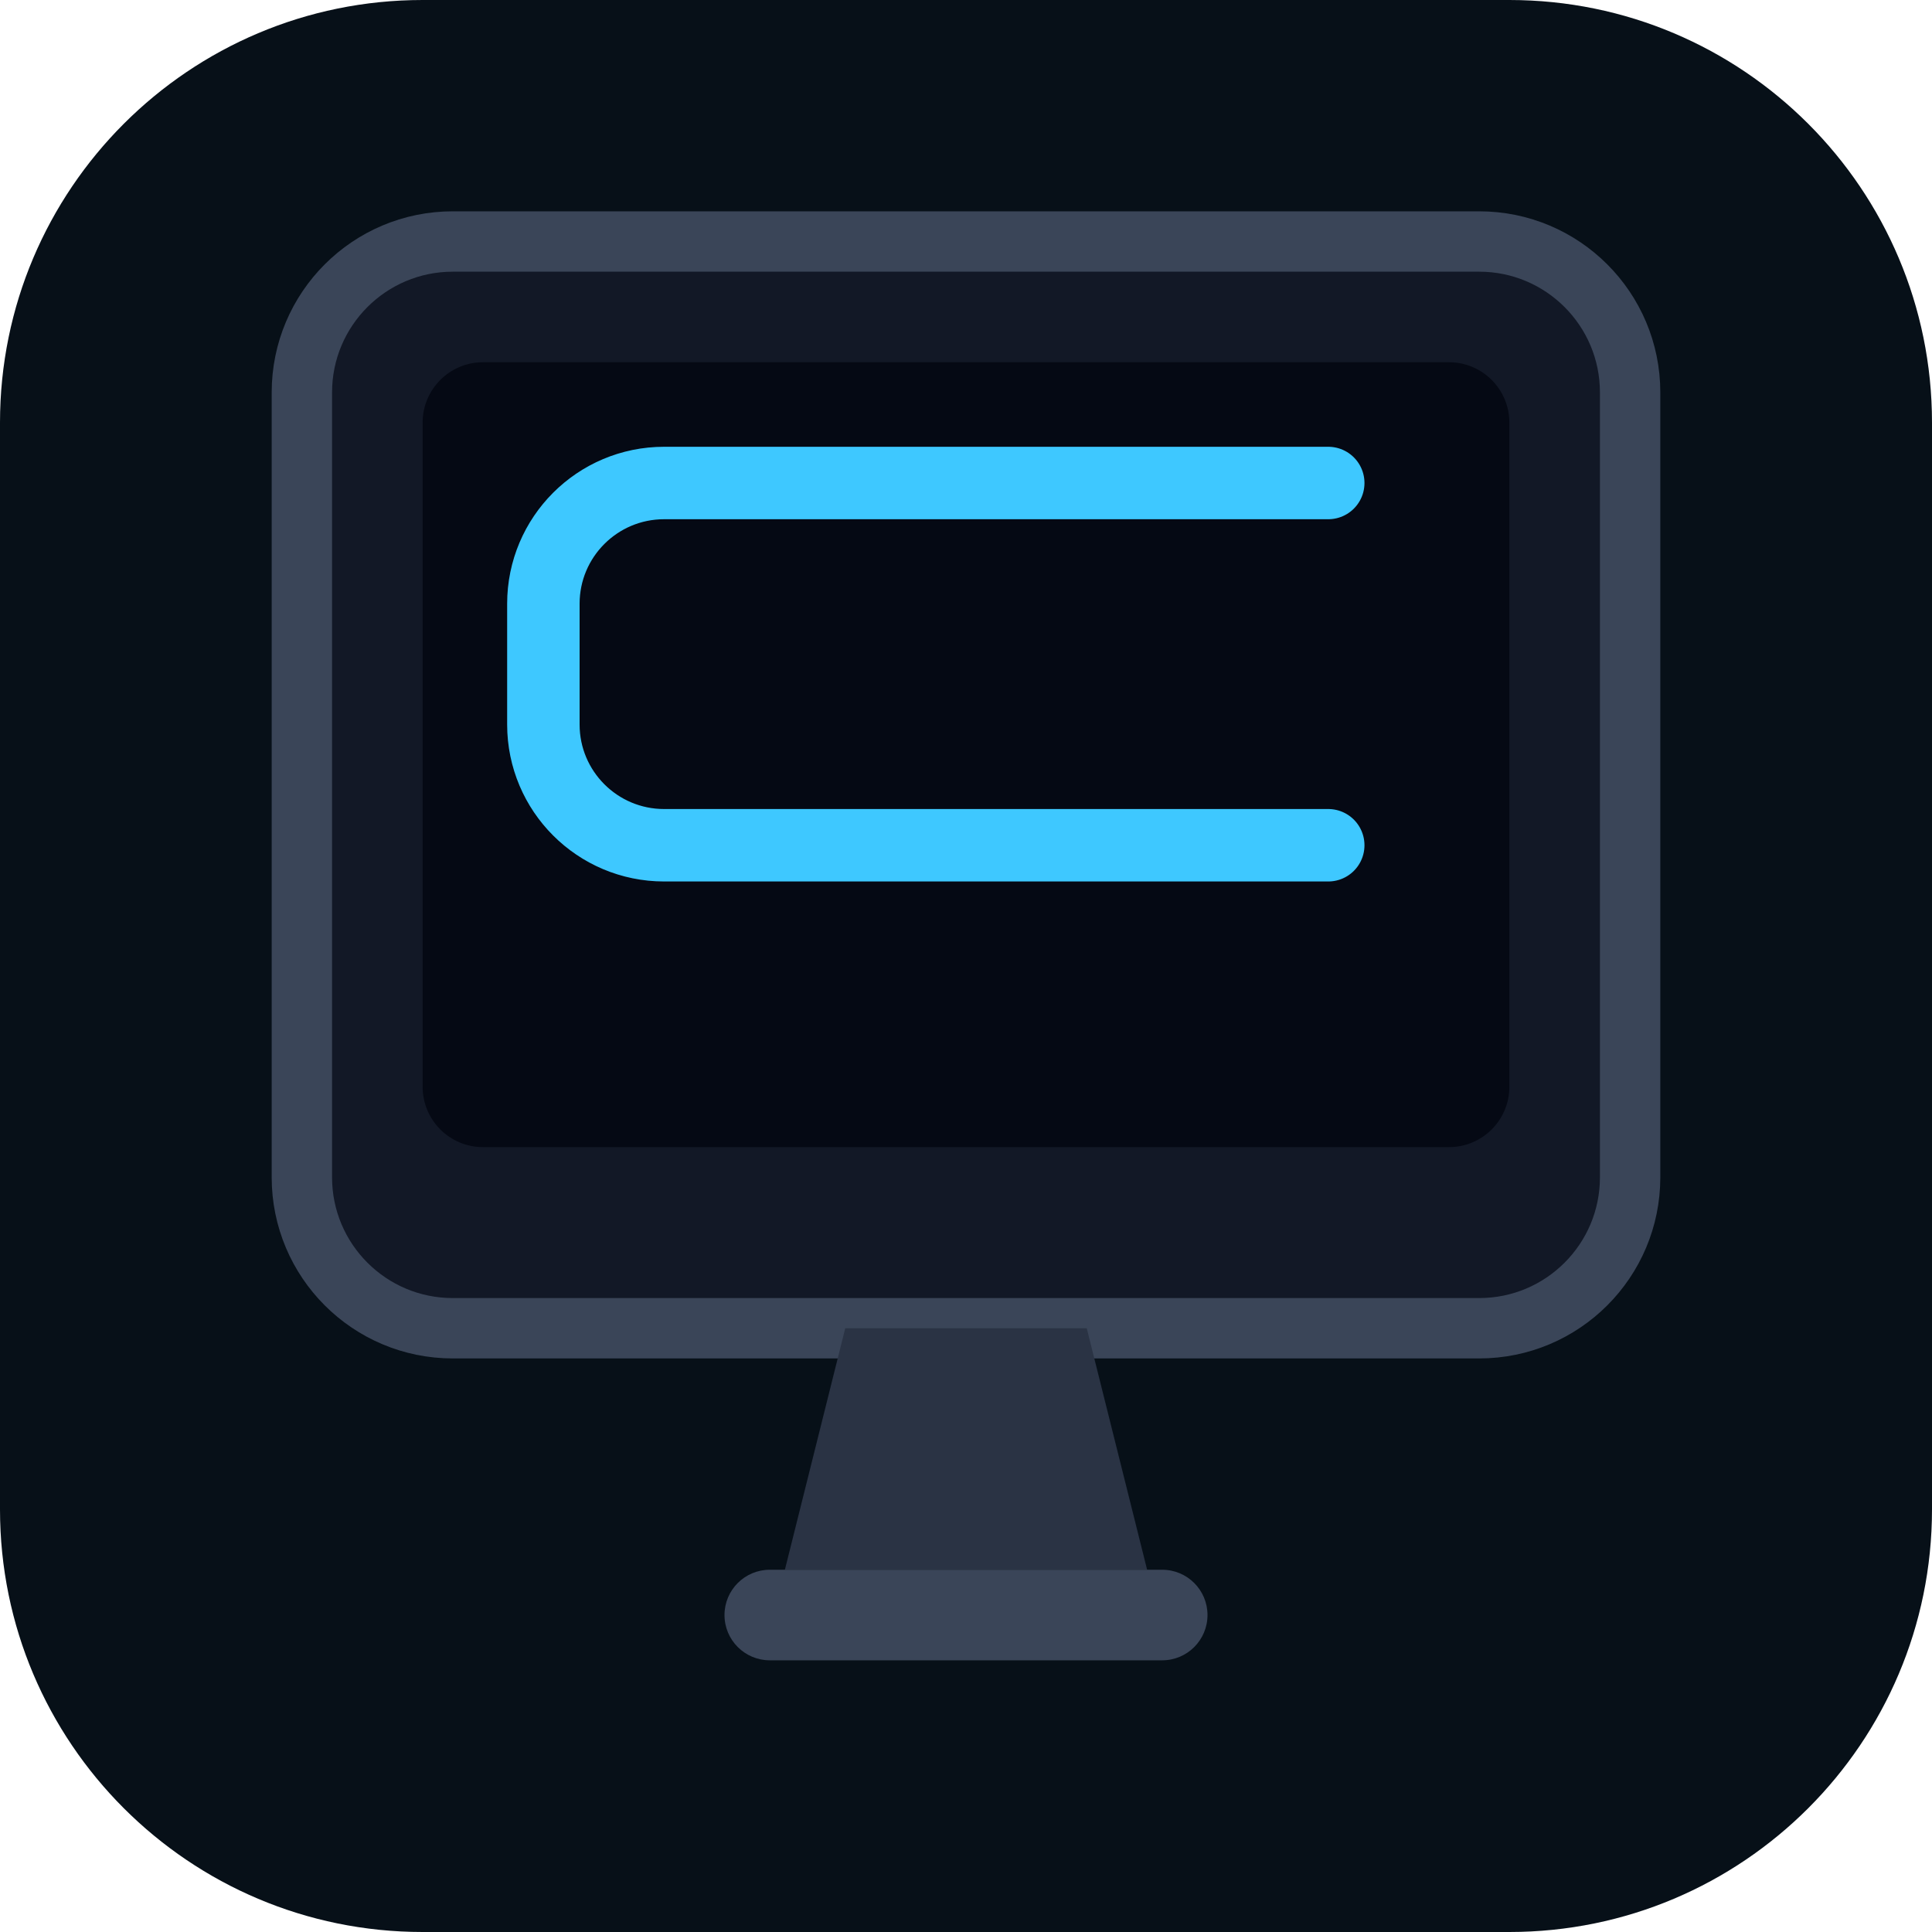
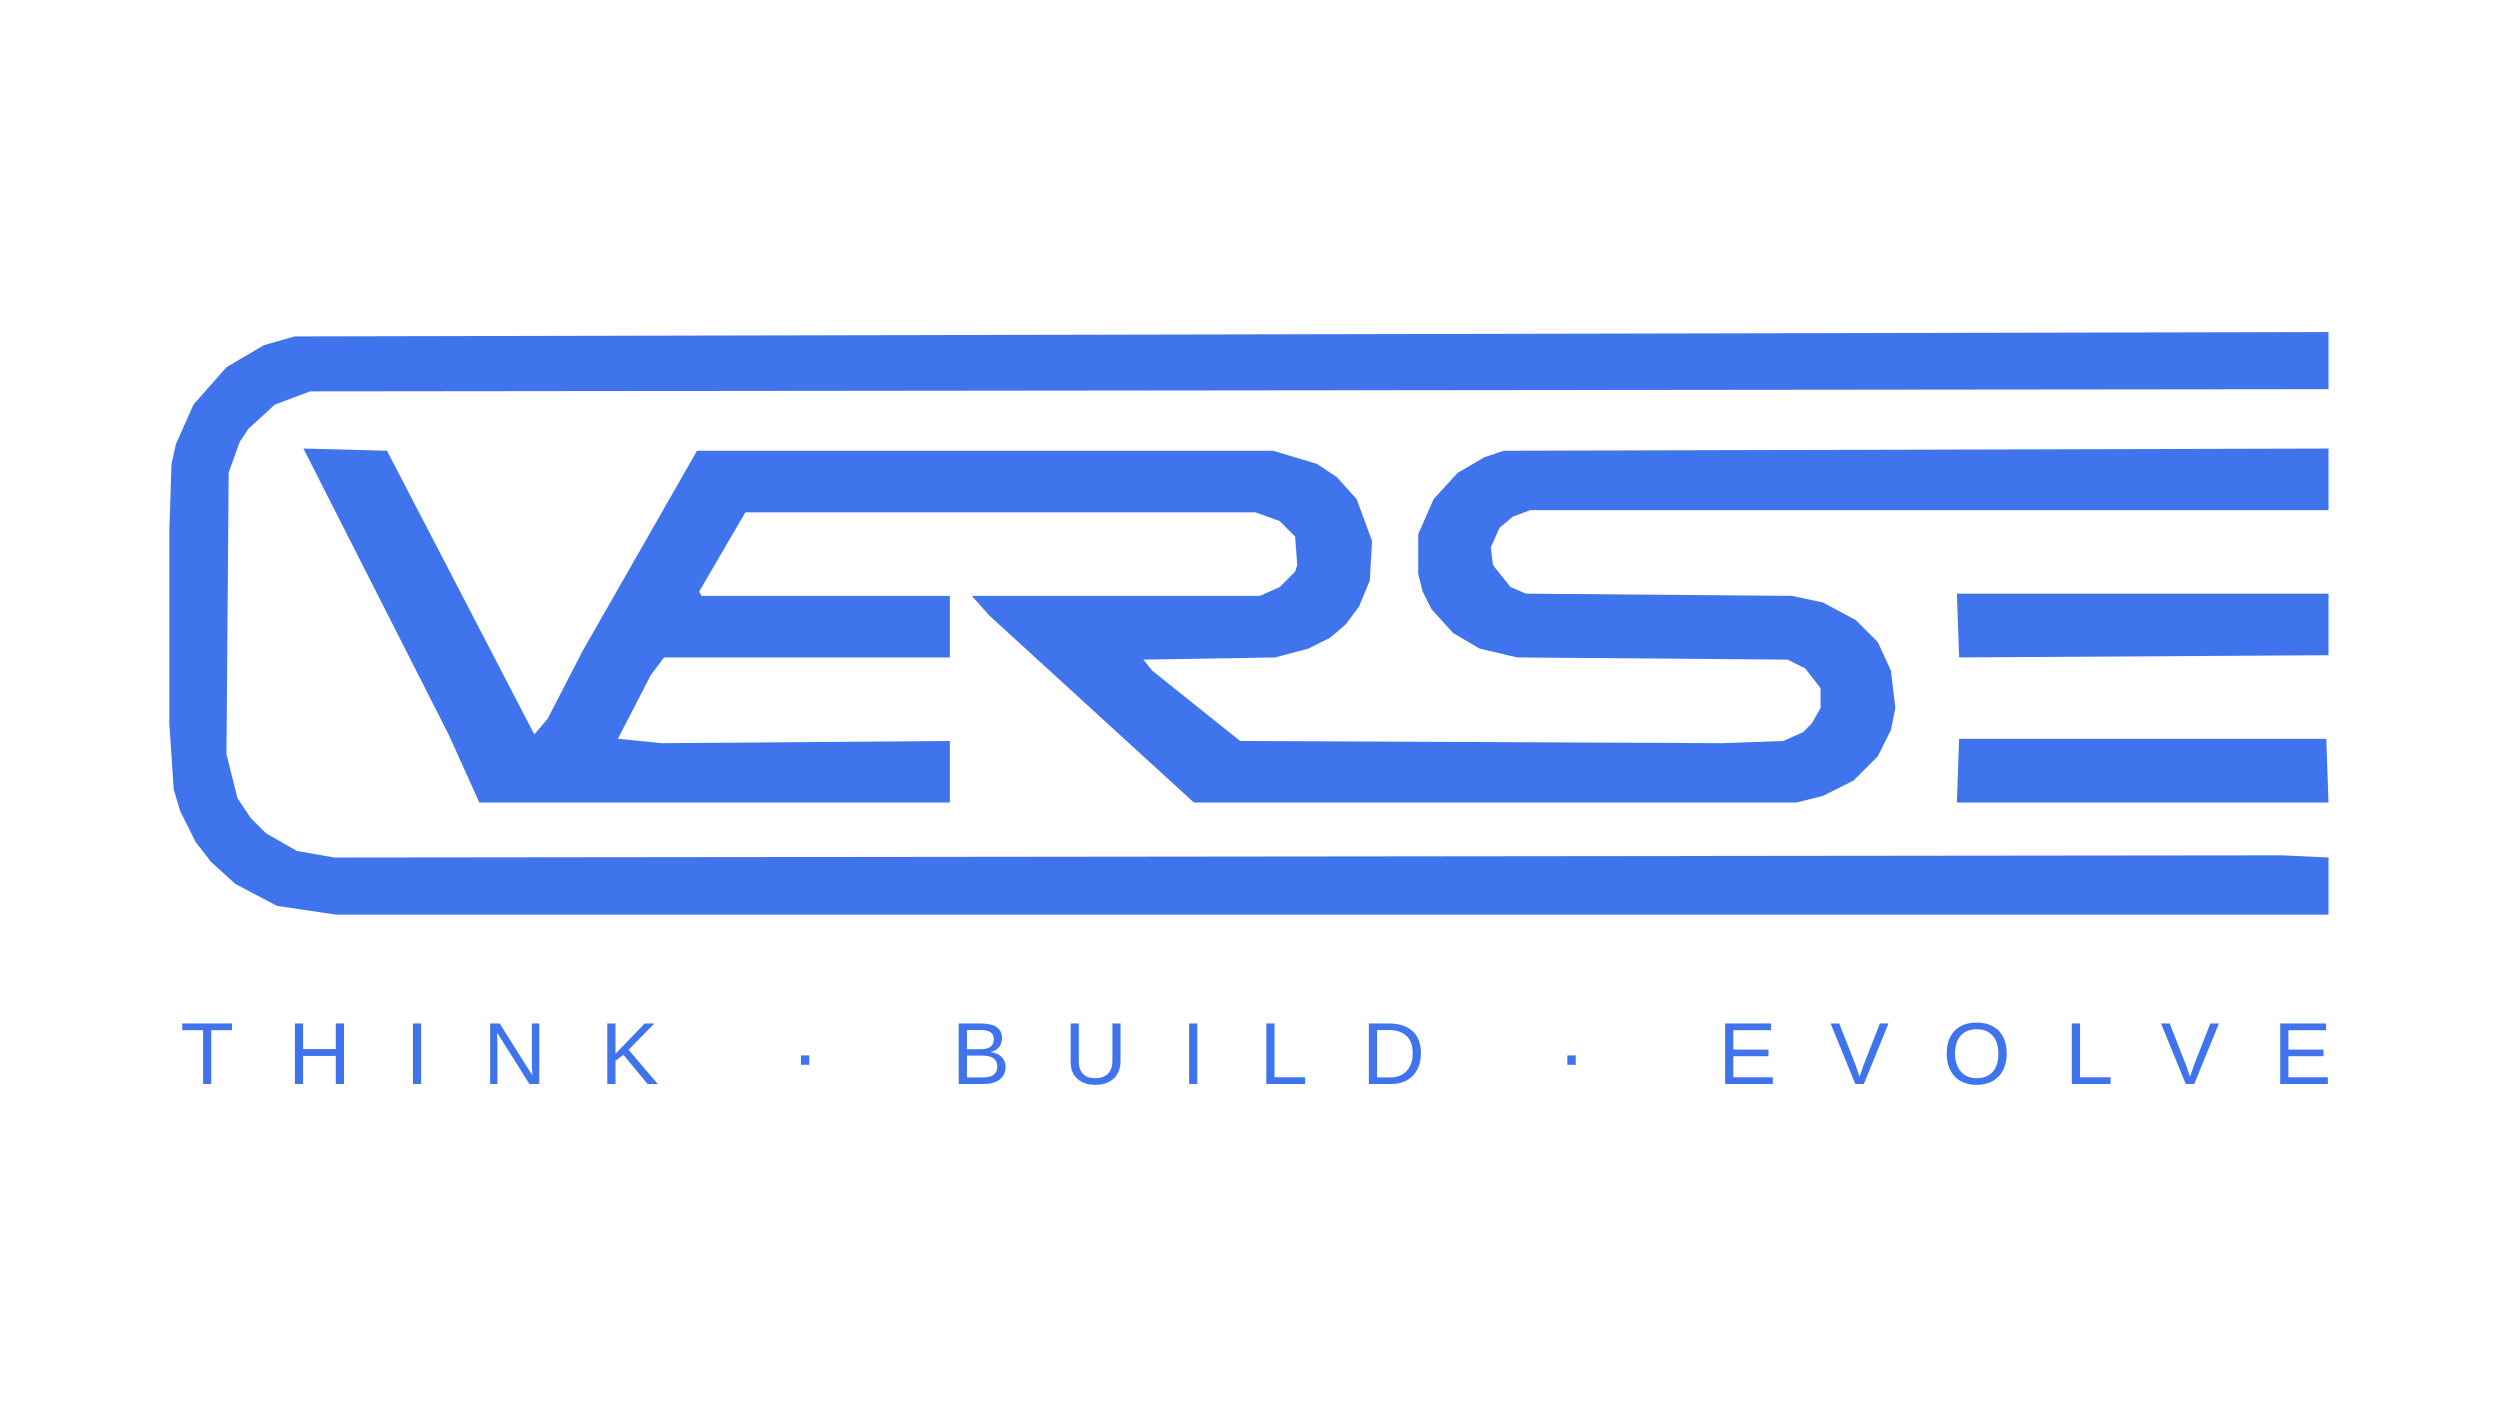
- <svg xmlns="http://www.w3.org/2000/svg" viewBox="0 0 64 64" fill="none">
-   <rect width="64" height="64" rx="14" fill="#071018" />
-   <rect x="10" y="8" width="44" height="36" rx="5" fill="#121826" stroke="#3a4558" stroke-width="2" />
-   <rect x="14" y="12" width="36" height="26" rx="2" fill="#050914" />
-   <path d="M44 16 H22 A4 4 0 0 0 18 20 V24 A4 4 0 0 0 22 28 H44" stroke="#3EC8FF" stroke-width="2.4" stroke-linecap="round" fill="none" />
-   <path d="M28 44 H36 L38 52 H26 Z" fill="#2a3344" />
-   <rect x="24" y="52" width="16" height="3" rx="1.5" fill="#3a4558" />
+ <svg xmlns="http://www.w3.org/2000/svg" viewBox="0 0 1137 640" role="img" aria-labelledby="title desc">
+   <path d="M 488 484 M 891 336 L 890 365  1059 365 L 1058 336 Z M 890 270 L 891 299 L 1059 298 L 1059 270 Z M 138 204 L 204 334 L 218 365 L 432 365 L 432 337 L 301 338 L 281 336 L 296 307 L 302 299 L 432 299 L 432 271 L 319 271 318 269 L 339 233 L 571 233 L 582 237 L 589 244 L 590 257 L 589 260 L 582 267 L 573 271 L 442 271 L 450 280 L 543 365 L 817 365 L 829 362 L 843 355 L 854 344 L 860 332 L 862 322 L 860 305 L 854 292 L 844 282 L 829 274 L 815 271 L 694 270 L 687 267 L 679 257 L 678 249 L 682 240 L 688 235 L 696 232 L 1059 232 L 1059 204 L 684 205 L 675 208 L 663 215 L 652 227 L 645 243 L 645 261 L 647 269 L 651 277 L 661 288 L 673 295 L 690 299 L 813 300 L 821 304 L 828 313 L 828 322 L 824 329 L 820 333 L 811 337 L 783 338 L 564 337 L 524 305 L 520 300 L 580 299 L 595 295 L 605 290 L 612 284 L 618 276 L 623 264 L 624 246 L 617 227 L 608 217 L 599 211 L 579 205 L 317 205 L 265 296 L 249 327 L 243 334 L 176 205 Z M 1059 151 L 134 153 L 120 157 L 103 167 L 88 184 L 80 202 L 78 211 L 77 242 L 77 329 L 79 359 L 82 369 L 89 383 L 96 392 L 107 402 L 126 412 L 153 416 L 1059 416 L 1059 390 L 1038 389 L 152 390 L 135 387 L 121 379 L 114 372 L 108 363 L 103 343 L 104 215 L 109 201 L 113 195 L 125 184 L 141 178 L 1059 177 Z" fill="#3F74ED" fill-rule="evenodd" />
+   <text x="82" y="493" fill="#3F74ED" font-family="Arial, Helvetica, sans-serif" font-size="40" letter-spacing="24.4">THINK · BUILD · EVOLVE</text>
</svg>
